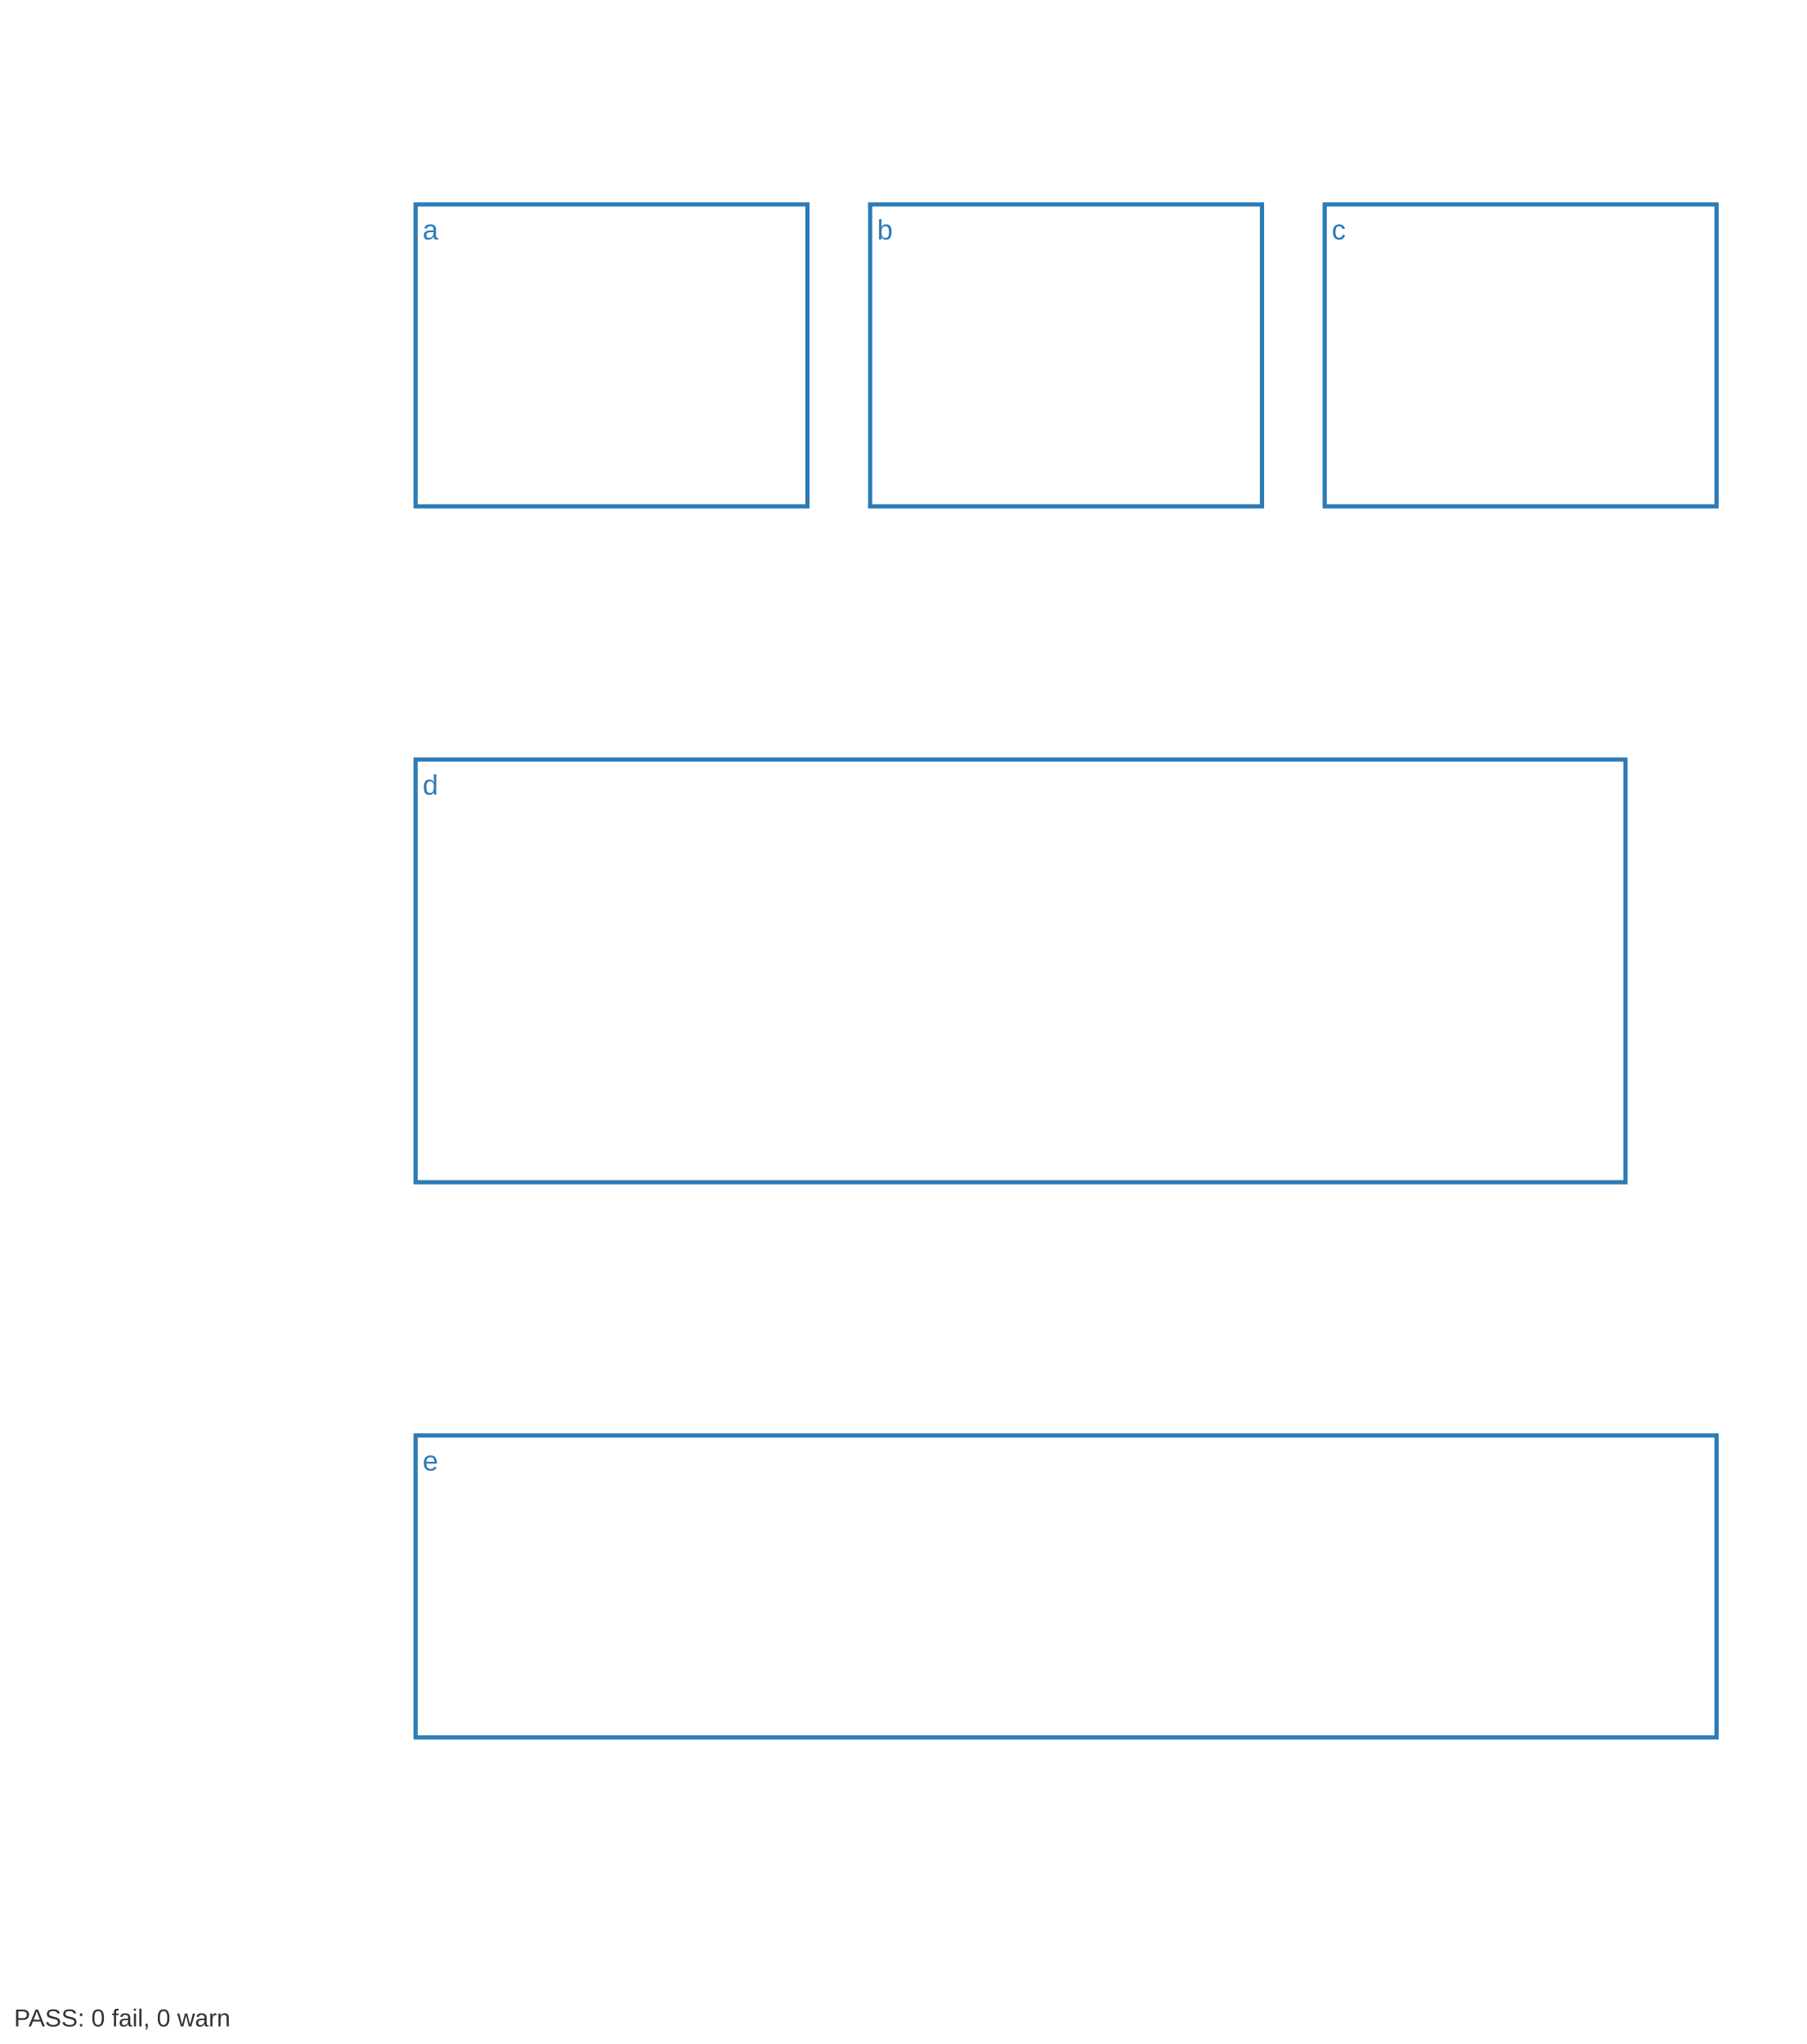
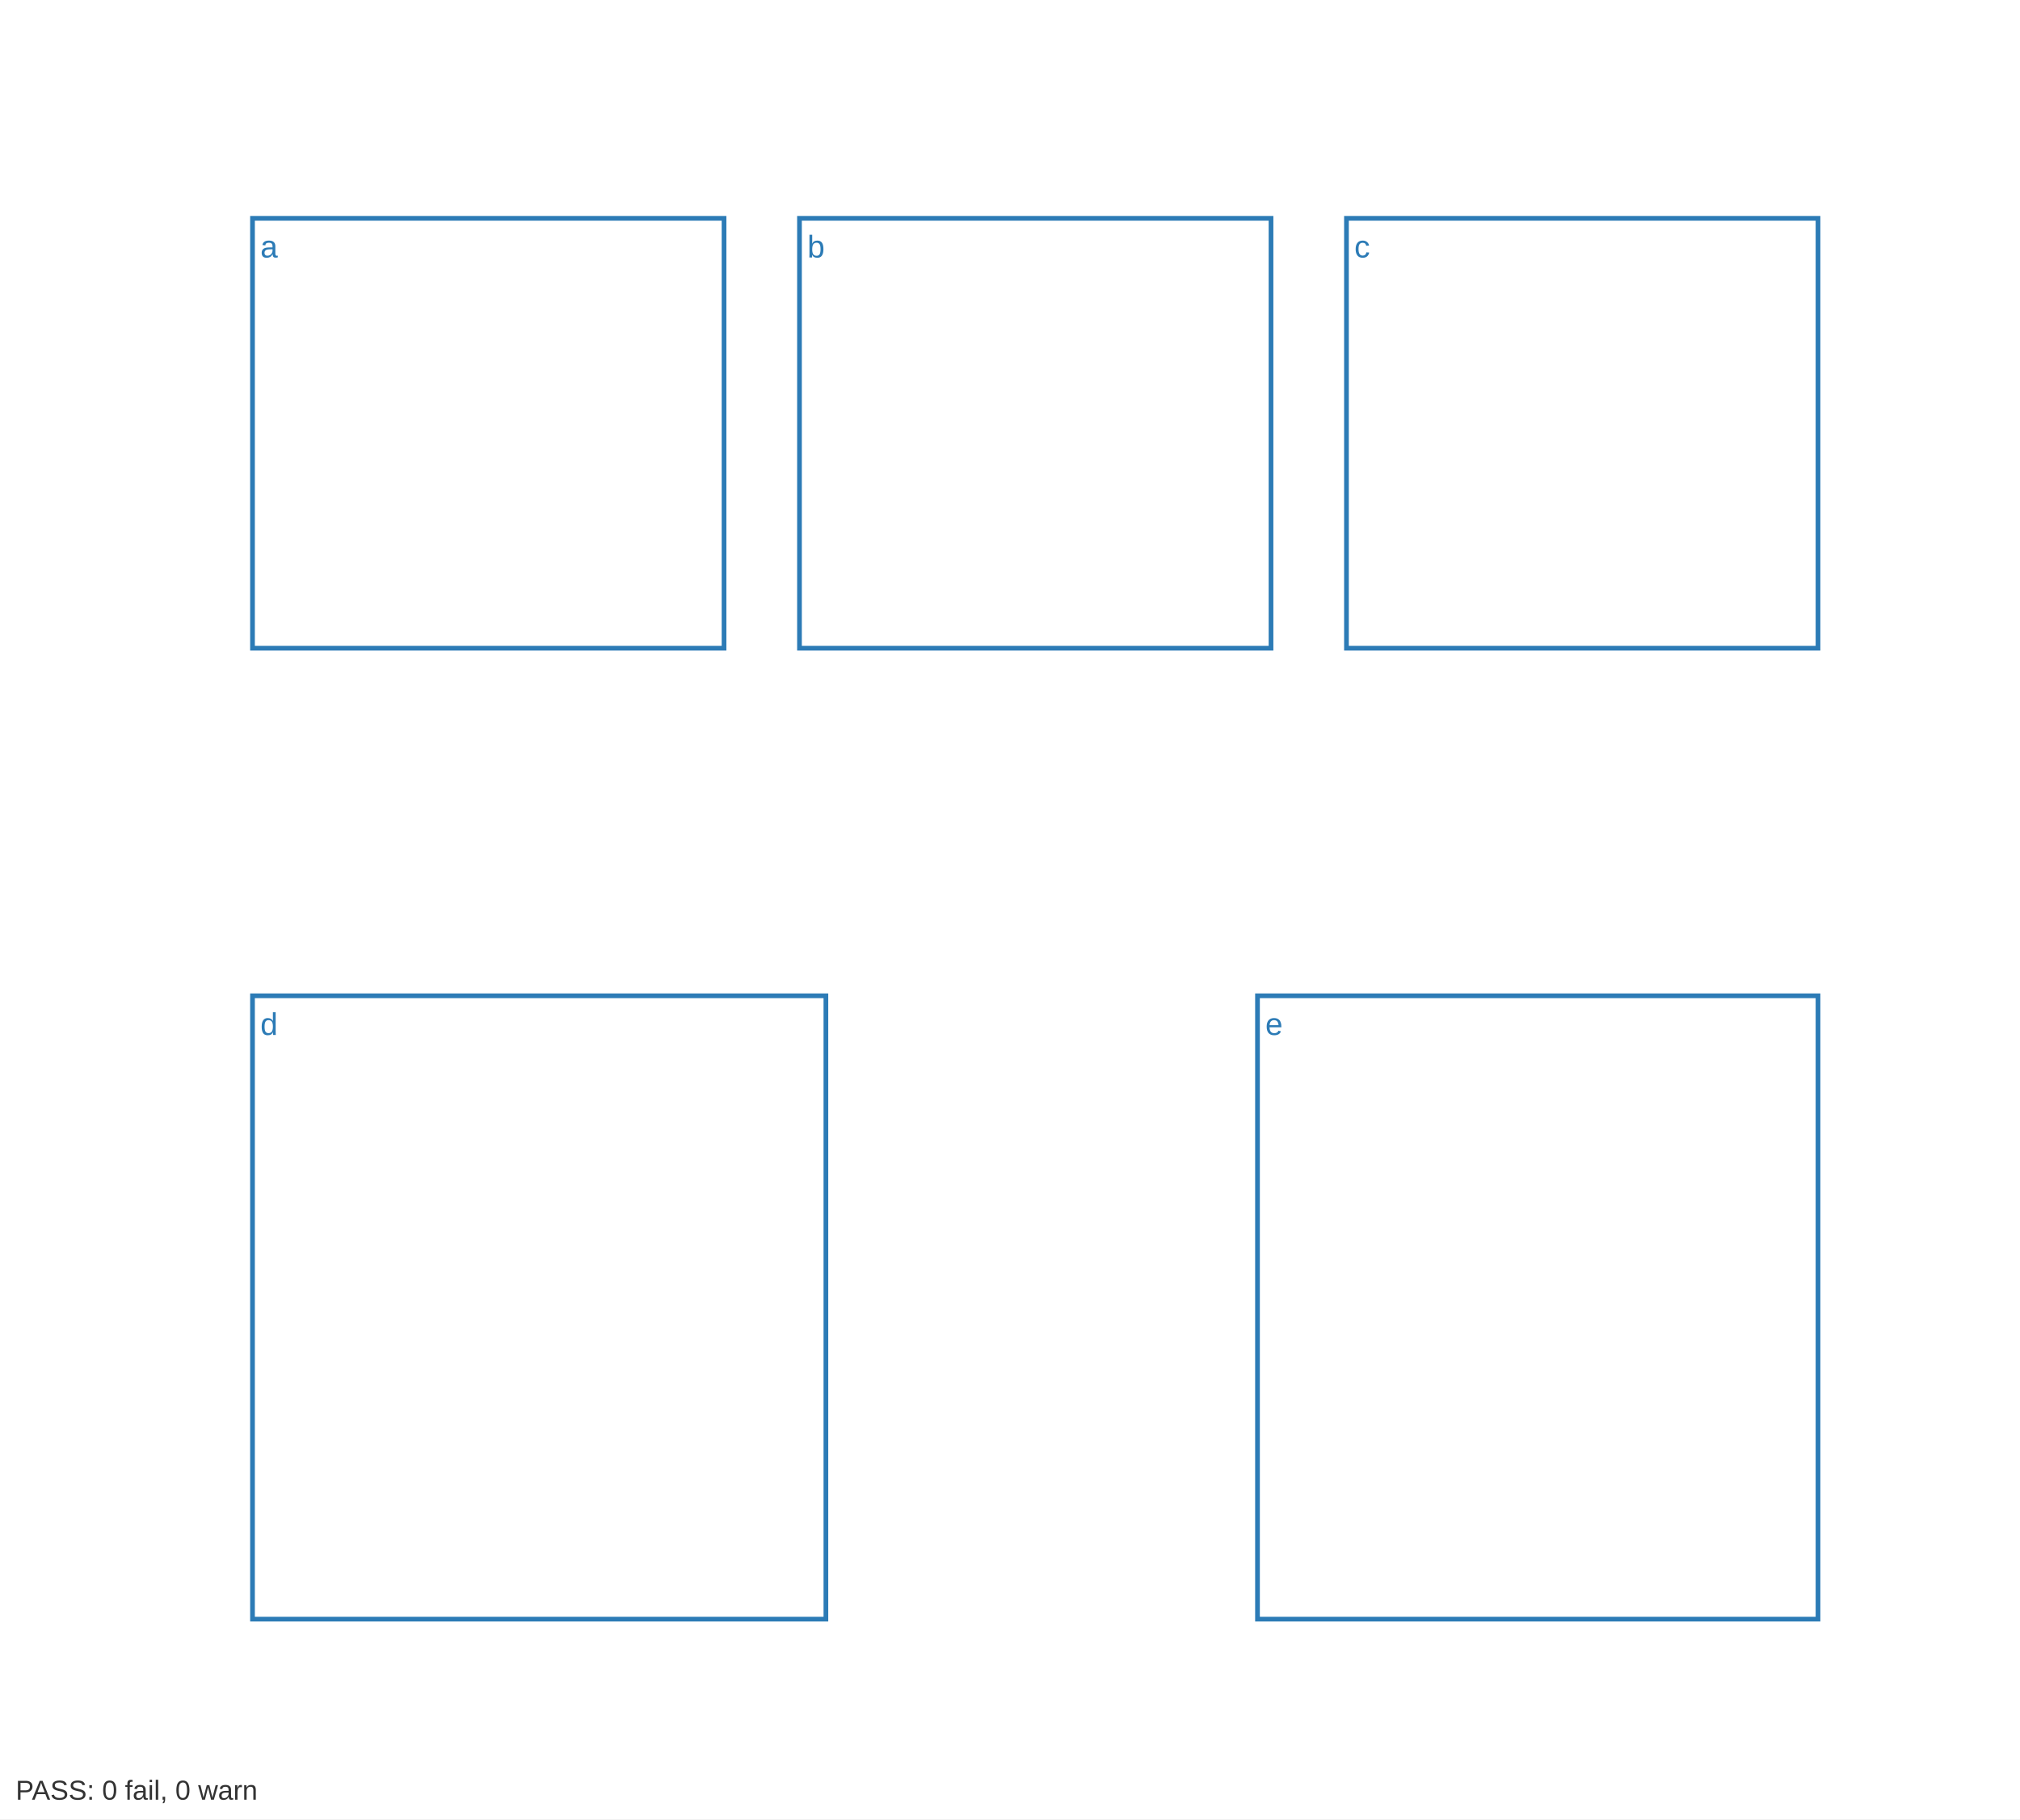
- <svg xmlns="http://www.w3.org/2000/svg" width="515.52pt" height="583.2pt" viewBox="0 0 515.52 583.2">
+ <svg xmlns="http://www.w3.org/2000/svg" width="515.52pt" height="464.4pt" viewBox="0 0 515.52 464.4">
  <rect width="100%" height="100%" fill="white" />
-   <rect x="118.570" y="58.320" width="111.800" height="86.148" fill="none" stroke="#2c7bb6" stroke-width="1.2" />
-   <text x="120.570" y="68.320" font-family="Arial, sans-serif" font-size="8" fill="#2c7bb6">a</text>
-   <rect x="248.257" y="58.320" width="111.800" height="86.148" fill="none" stroke="#2c7bb6" stroke-width="1.2" />
-   <text x="250.257" y="68.320" font-family="Arial, sans-serif" font-size="8" fill="#2c7bb6">b</text>
-   <rect x="377.944" y="58.320" width="111.800" height="86.148" fill="none" stroke="#2c7bb6" stroke-width="1.2" />
-   <text x="379.944" y="68.320" font-family="Arial, sans-serif" font-size="8" fill="#2c7bb6">c</text>
-   <rect x="118.570" y="216.717" width="345.192" height="120.607" fill="none" stroke="#2c7bb6" stroke-width="1.2" />
-   <text x="120.570" y="226.717" font-family="Arial, sans-serif" font-size="8" fill="#2c7bb6">d</text>
-   <rect x="118.570" y="409.572" width="371.174" height="86.148" fill="none" stroke="#2c7bb6" stroke-width="1.2" />
-   <text x="120.570" y="419.572" font-family="Arial, sans-serif" font-size="8" fill="#2c7bb6">e</text>
-   <text x="4" y="578.200" font-family="Arial, sans-serif" font-size="7" fill="#333">PASS: 0 fail, 0 warn</text>
+   <rect x="64.440" y="55.728" width="120.340" height="109.740" fill="none" stroke="#2c7bb6" stroke-width="1.2" />
+   <text x="66.440" y="65.728" font-family="Arial, sans-serif" font-size="8" fill="#2c7bb6">a</text>
+   <rect x="204.034" y="55.728" width="120.340" height="109.740" fill="none" stroke="#2c7bb6" stroke-width="1.2" />
+   <text x="206.034" y="65.728" font-family="Arial, sans-serif" font-size="8" fill="#2c7bb6">b</text>
+   <rect x="343.628" y="55.728" width="120.340" height="109.740" fill="none" stroke="#2c7bb6" stroke-width="1.2" />
+   <text x="345.628" y="65.728" font-family="Arial, sans-serif" font-size="8" fill="#2c7bb6">c</text>
+   <rect x="64.440" y="254.193" width="146.336" height="159.123" fill="none" stroke="#2c7bb6" stroke-width="1.2" />
+   <text x="66.440" y="264.193" font-family="Arial, sans-serif" font-size="8" fill="#2c7bb6">d</text>
+   <rect x="320.922" y="254.193" width="143.046" height="159.123" fill="none" stroke="#2c7bb6" stroke-width="1.2" />
+   <text x="322.922" y="264.193" font-family="Arial, sans-serif" font-size="8" fill="#2c7bb6">e</text>
+   <text x="4" y="459.400" font-family="Arial, sans-serif" font-size="7" fill="#333">PASS: 0 fail, 0 warn</text>
</svg>
